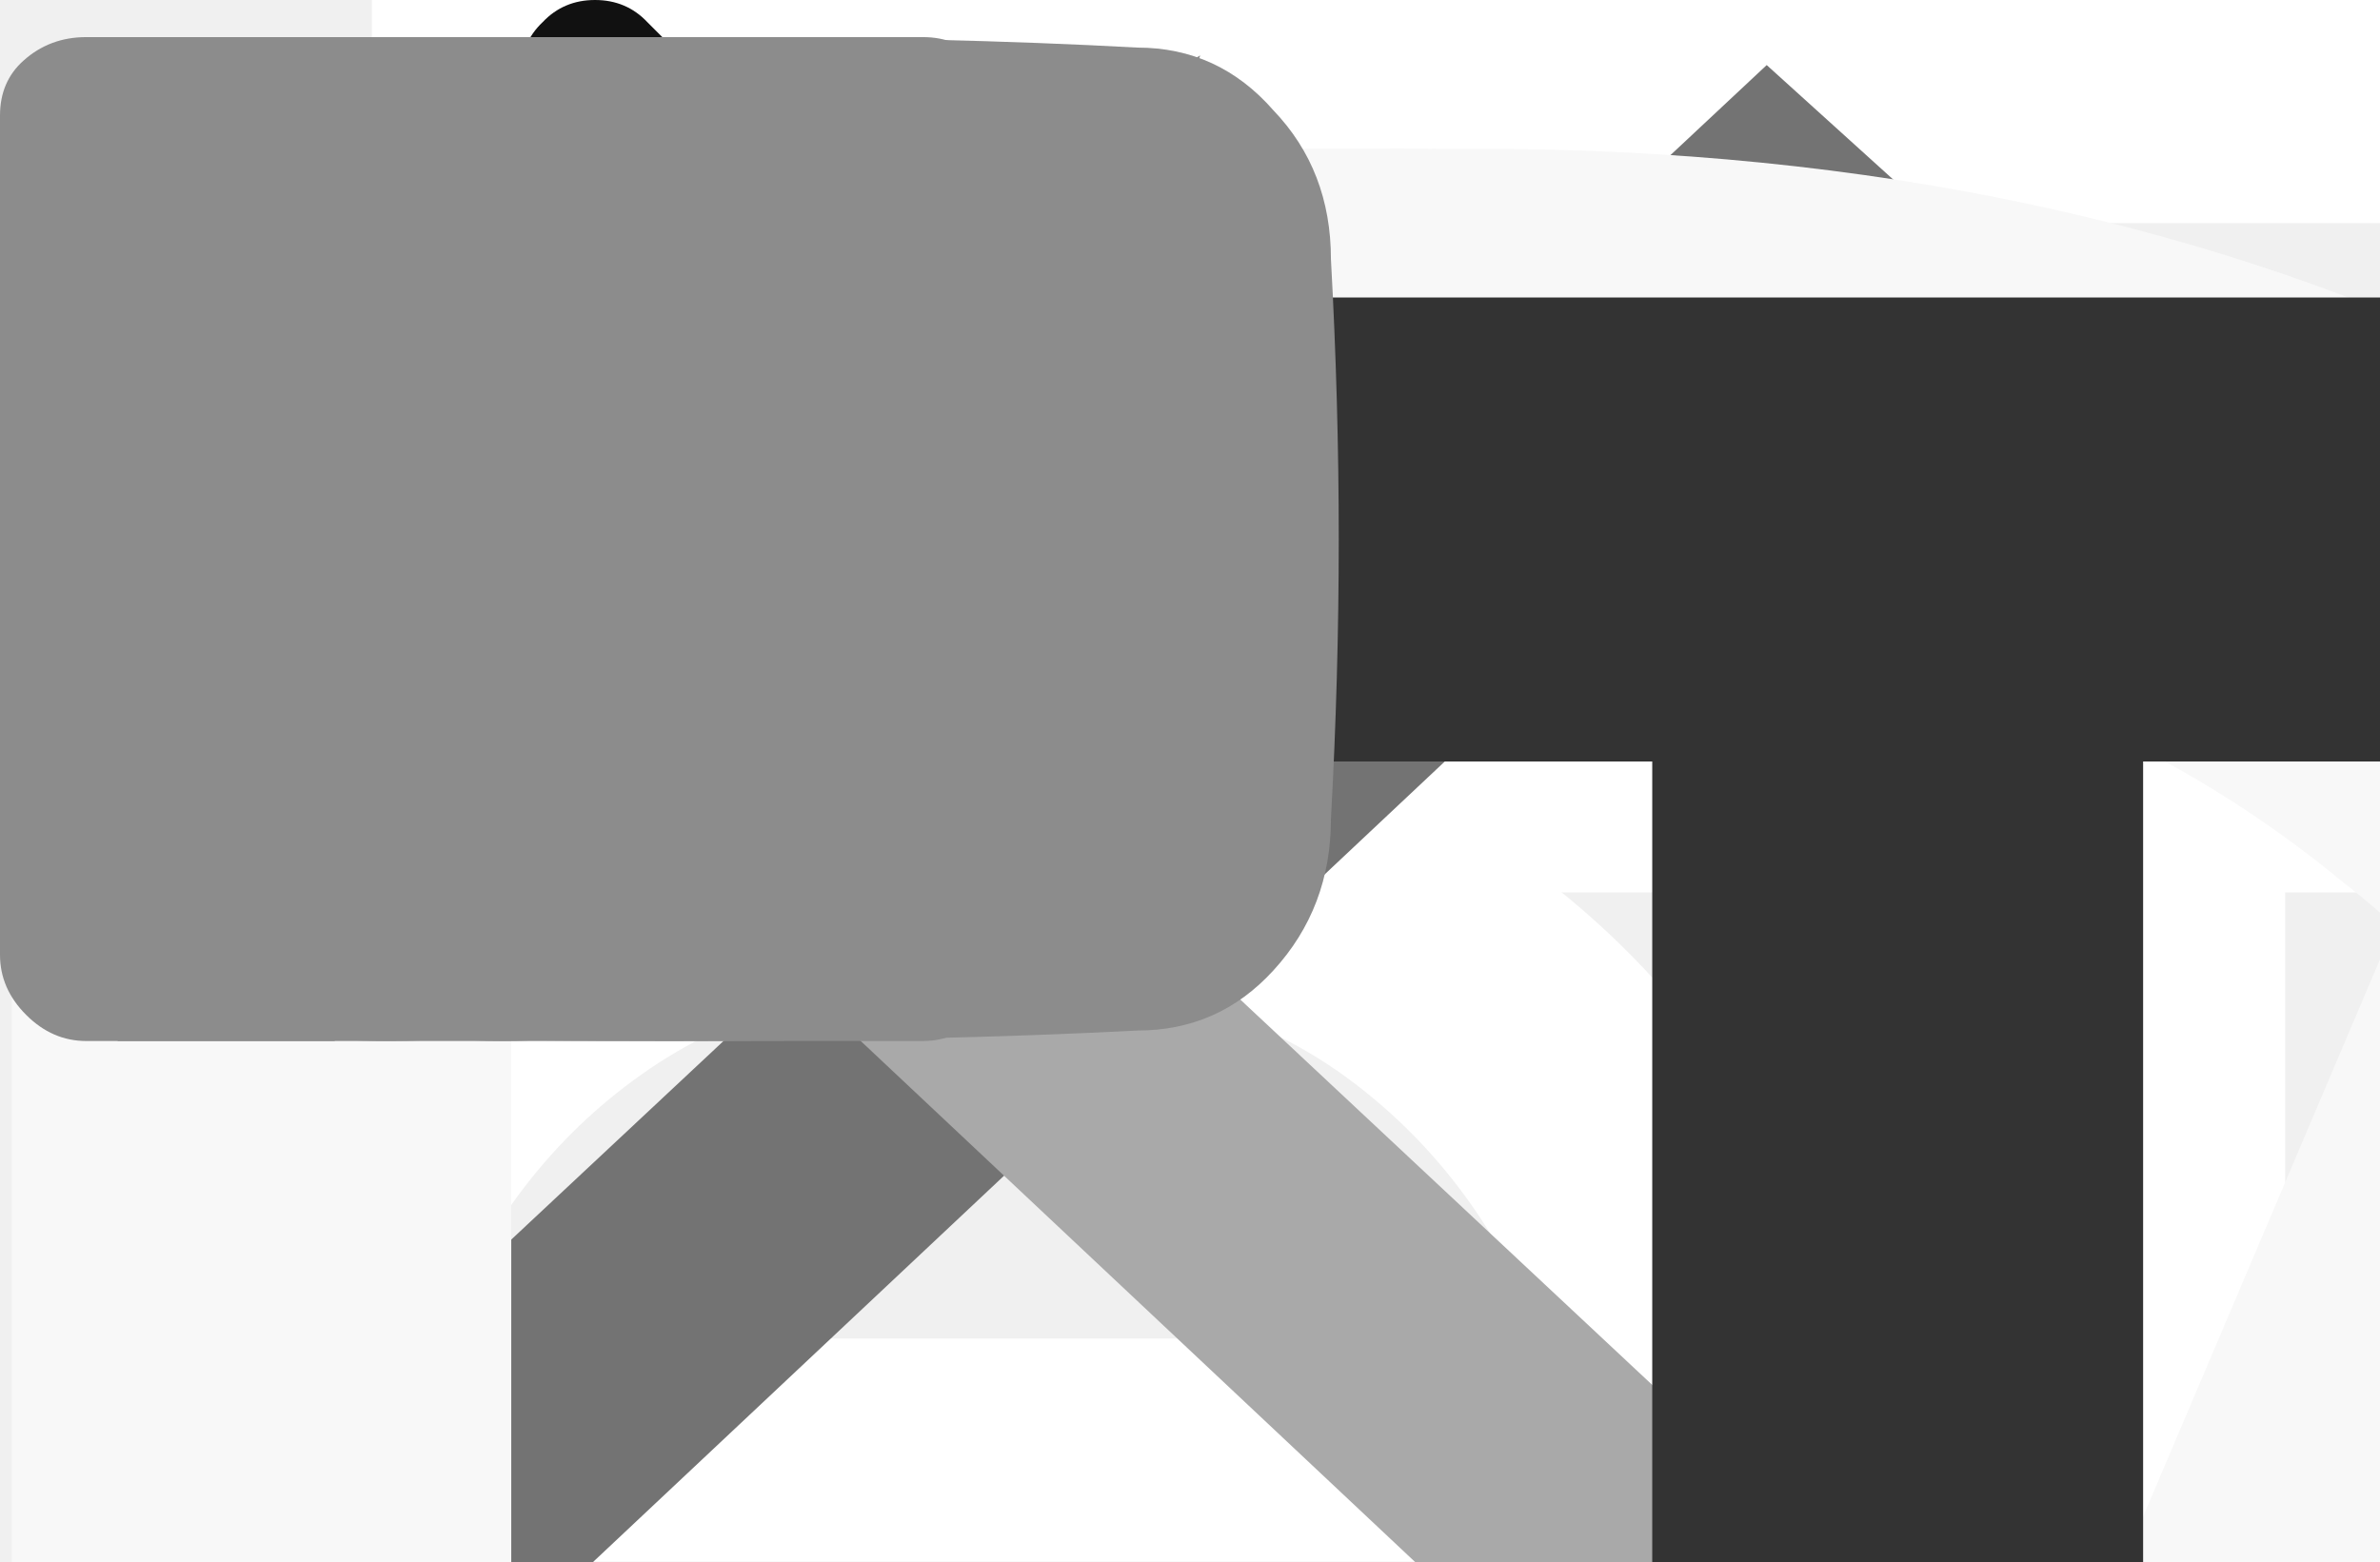
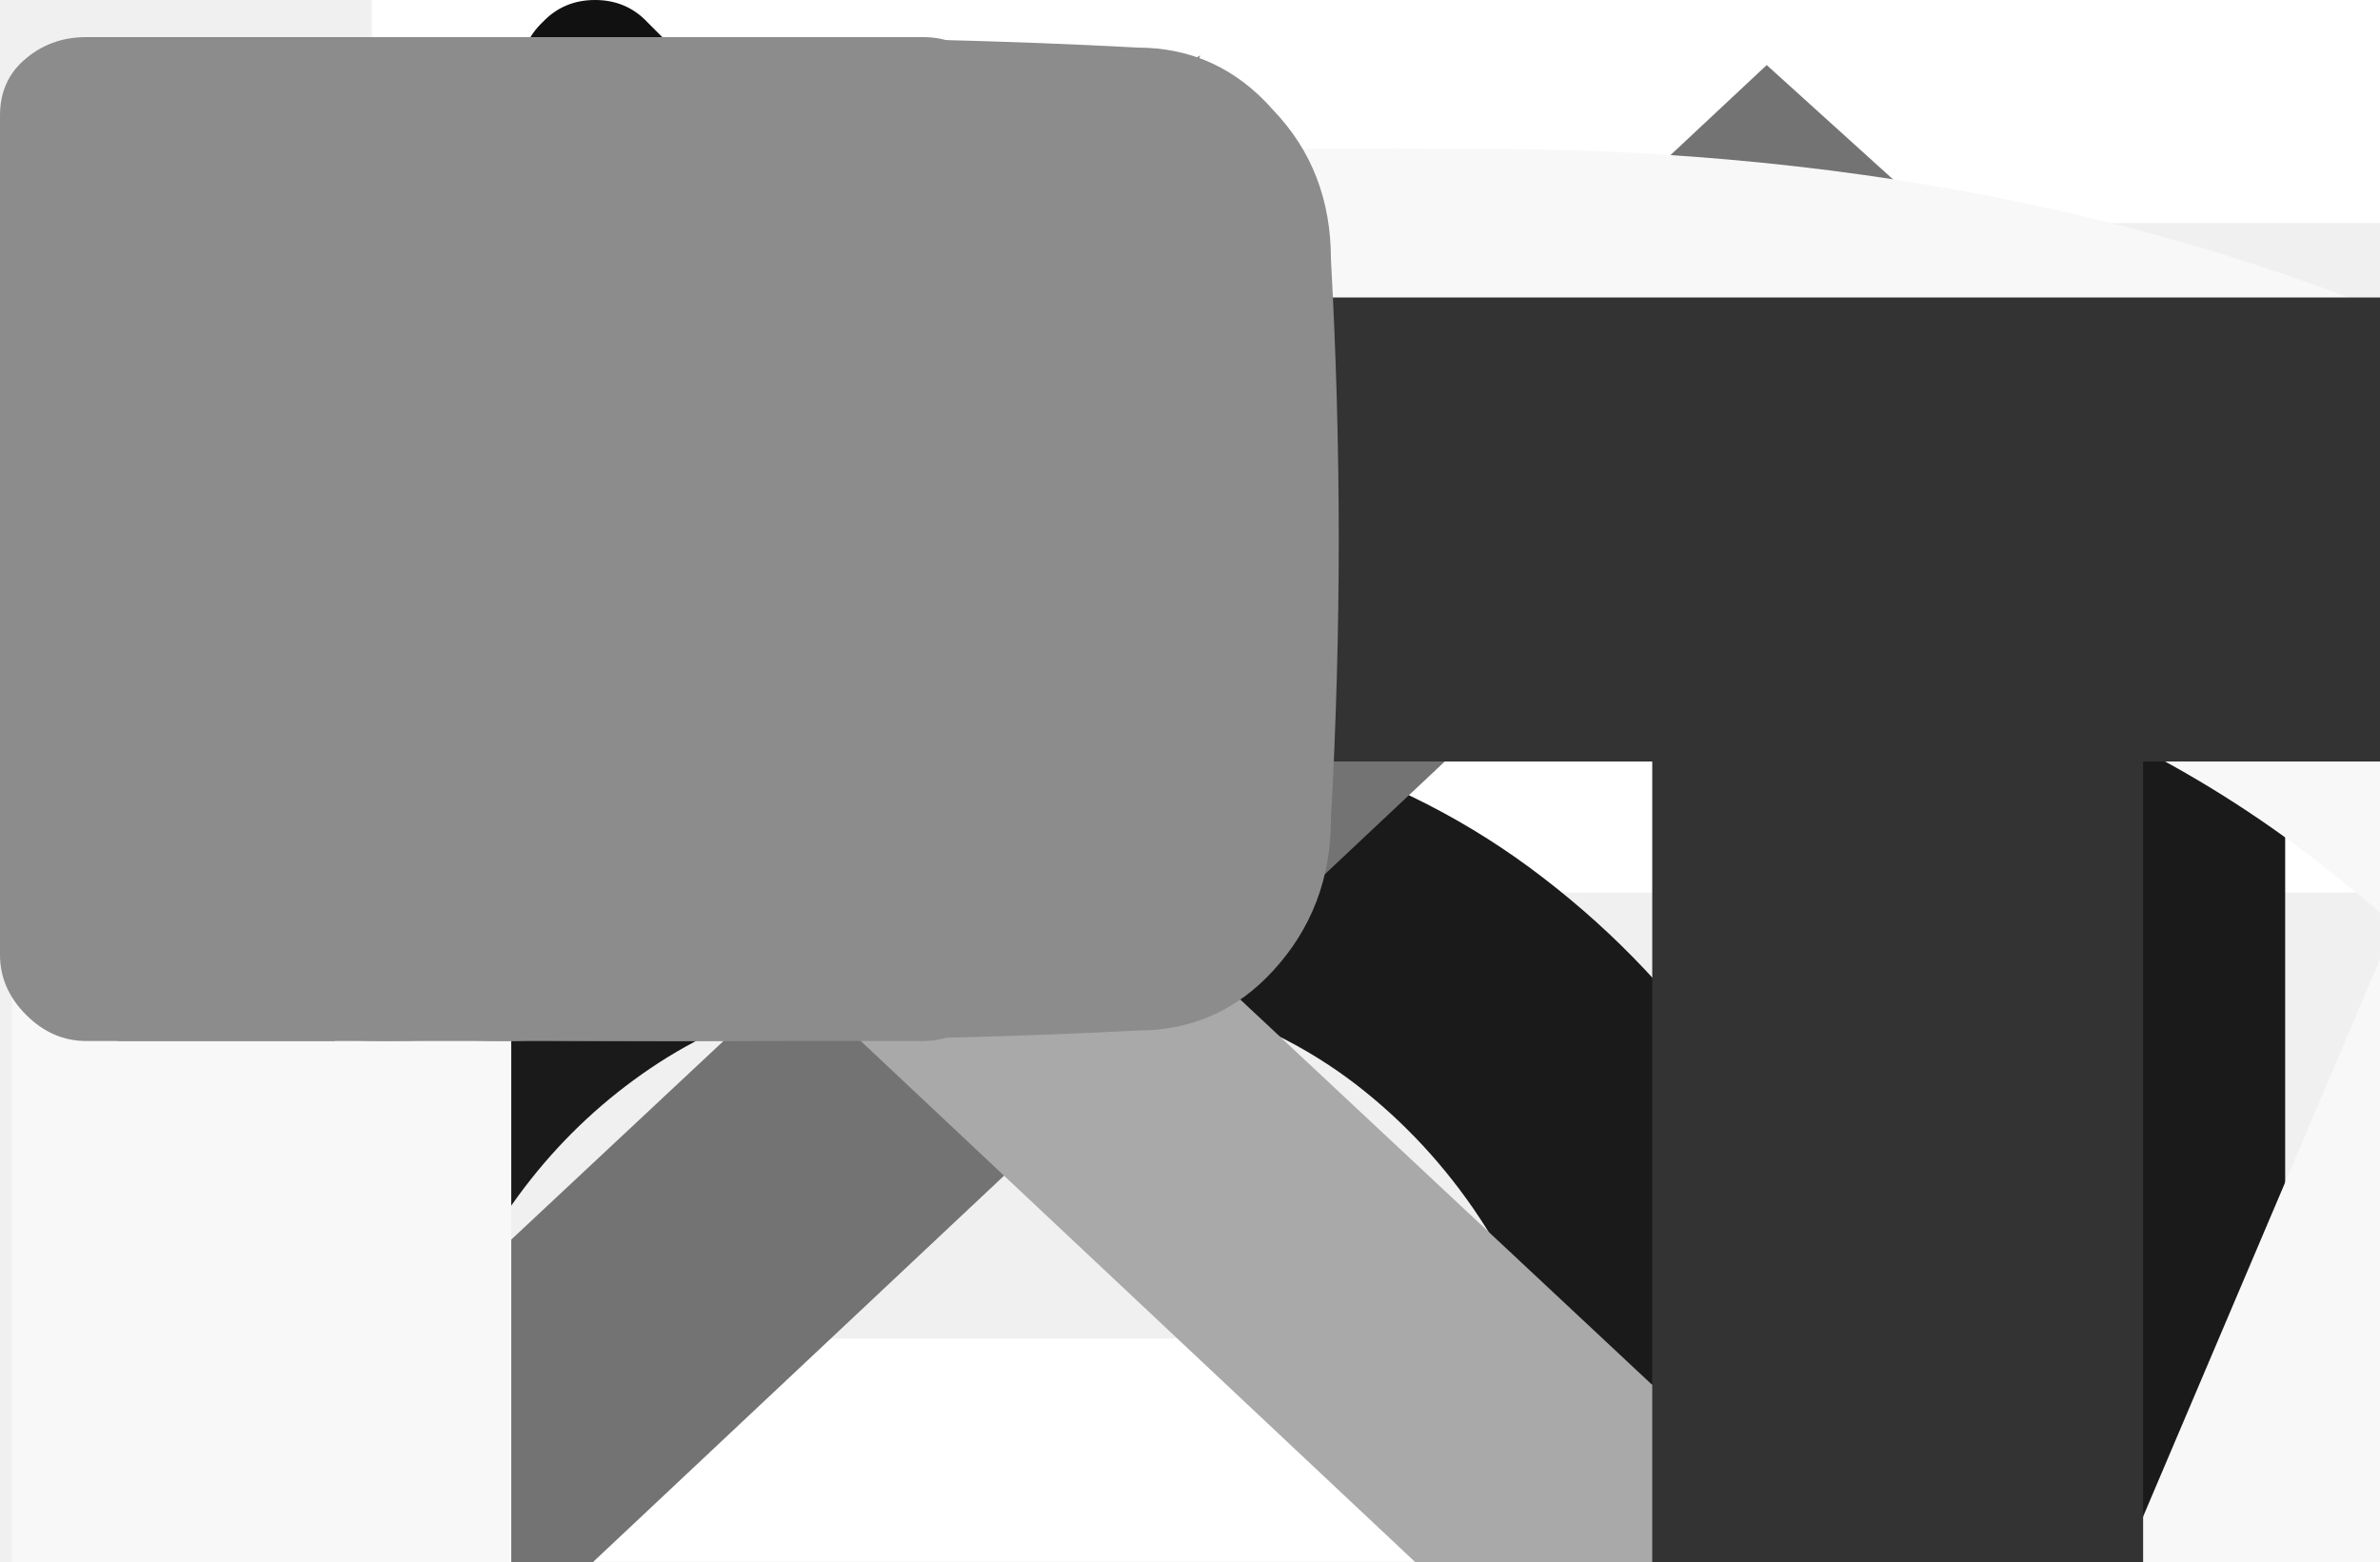
<svg xmlns="http://www.w3.org/2000/svg" width="32" height="21" viewBox="0 0 32 21" fill="none">
  <g id="burgerMenu">
    <rect x="5" width="27" height="3" fill="white" />
    <rect y="9" width="32" height="3" fill="white" />
    <rect x="3" y="18" width="29" height="3" fill="white" />
  </g>
-   <g id="logo">
+   <g id="logoWhite">
    <path d="M13.338 36.54C10.746 36.54 8.538 35.976 6.714 34.848C4.89 33.708 3.492 32.124 2.52 30.096C1.56 28.068 1.08 25.716 1.08 23.04C1.08 20.364 1.56 18.012 2.52 15.984C3.492 13.956 4.89 12.378 6.714 11.25C8.538 10.11 10.746 9.54 13.338 9.54C16.326 9.54 18.798 10.296 20.754 11.808C22.722 13.32 24.09 15.354 24.858 17.91L21.042 18.936C20.538 17.124 19.638 15.702 18.342 14.67C17.058 13.638 15.39 13.122 13.338 13.122C11.502 13.122 9.972 13.536 8.748 14.364C7.524 15.192 6.6 16.35 5.976 17.838C5.364 19.326 5.058 21.06 5.058 23.04C5.046 25.02 5.346 26.754 5.958 28.242C6.582 29.73 7.506 30.888 8.73 31.716C9.966 32.544 11.502 32.958 13.338 32.958C15.39 32.958 17.058 32.442 18.342 31.41C19.638 30.366 20.538 28.944 21.042 27.144L24.858 28.17C24.09 30.726 22.722 32.76 20.754 34.272C18.798 35.784 16.326 36.54 13.338 36.54ZM41.021 36V26.442C41.021 25.686 40.955 24.912 40.823 24.12C40.703 23.316 40.463 22.572 40.103 21.888C39.755 21.204 39.257 20.652 38.609 20.232C37.973 19.812 37.139 19.602 36.107 19.602C35.435 19.602 34.799 19.716 34.199 19.944C33.599 20.16 33.071 20.514 32.615 21.006C32.171 21.498 31.817 22.146 31.553 22.95C31.301 23.754 31.175 24.732 31.175 25.884L28.835 25.002C28.835 23.238 29.165 21.684 29.825 20.34C30.485 18.984 31.433 17.928 32.669 17.172C33.905 16.416 35.399 16.038 37.151 16.038C38.495 16.038 39.623 16.254 40.535 16.686C41.447 17.118 42.185 17.688 42.749 18.396C43.325 19.092 43.763 19.854 44.063 20.682C44.363 21.51 44.567 22.32 44.675 23.112C44.783 23.904 44.837 24.6 44.837 25.2V36H41.021ZM27.359 36V10.08H30.725V24.066H31.175V36H27.359ZM48.085 36V16.56H51.433V21.276L50.965 20.664C51.205 20.04 51.517 19.47 51.901 18.954C52.285 18.426 52.729 17.994 53.233 17.658C53.725 17.298 54.271 17.022 54.871 16.83C55.483 16.626 56.107 16.506 56.743 16.47C57.379 16.422 57.991 16.452 58.579 16.56V20.088C57.943 19.92 57.235 19.872 56.455 19.944C55.687 20.016 54.979 20.262 54.331 20.682C53.719 21.078 53.233 21.558 52.873 22.122C52.525 22.686 52.273 23.316 52.117 24.012C51.961 24.696 51.883 25.422 51.883 26.19V36H48.085ZM60.927 13.374V9.72H64.689V13.374H60.927ZM60.927 36V16.56H64.689V36H60.927ZM76.088 36.522C73.725 36.522 71.799 36 70.311 34.956C68.823 33.912 67.91 32.442 67.575 30.546L71.427 29.952C71.666 30.96 72.219 31.758 73.082 32.346C73.959 32.922 75.044 33.21 76.341 33.21C77.516 33.21 78.434 32.97 79.094 32.49C79.766 32.01 80.103 31.35 80.103 30.51C80.103 30.018 79.983 29.622 79.743 29.322C79.514 29.01 79.028 28.716 78.284 28.44C77.54 28.164 76.406 27.822 74.882 27.414C73.215 26.982 71.888 26.52 70.904 26.028C69.933 25.524 69.237 24.942 68.817 24.282C68.409 23.61 68.204 22.8 68.204 21.852C68.204 20.676 68.516 19.65 69.141 18.774C69.764 17.898 70.641 17.22 71.769 16.74C72.909 16.26 74.24 16.02 75.764 16.02C77.252 16.02 78.579 16.254 79.743 16.722C80.906 17.19 81.849 17.856 82.569 18.72C83.288 19.572 83.721 20.574 83.865 21.726L80.013 22.428C79.88 21.492 79.442 20.754 78.698 20.214C77.954 19.674 76.989 19.38 75.8 19.332C74.66 19.284 73.737 19.476 73.028 19.908C72.32 20.328 71.966 20.91 71.966 21.654C71.966 22.086 72.099 22.452 72.362 22.752C72.638 23.052 73.166 23.34 73.947 23.616C74.727 23.892 75.879 24.222 77.403 24.606C79.034 25.026 80.331 25.494 81.29 26.01C82.251 26.514 82.934 27.12 83.343 27.828C83.763 28.524 83.972 29.37 83.972 30.366C83.972 32.286 83.27 33.792 81.867 34.884C80.475 35.976 78.549 36.522 76.088 36.522Z" fill="white" />
+     <circle cx="91" cy="33" r="3" fill="#FFCF45" />
+   </g>
+   <g id="logoBlack">
+     <path d="M13.338 36.54C16.326 36.54 18.798 35.784 20.754 34.272C22.722 32.76 24.09 30.726 24.858 28.17L21.042 27.144C20.526 28.956 19.626 30.378 18.342 31.41C17.058 32.442 15.39 32.958 13.338 32.958C11.502 32.958 9.966 32.544 8.73 31.716C7.506 30.888 6.582 29.73 5.958 28.242C5.346 26.754 5.046 25.02 5.058 23.04C5.07 21.06 5.382 19.326 5.994 17.838C6.606 16.35 7.524 15.192 8.748 14.364C9.972 13.536 11.502 13.122 13.338 13.122C15.39 13.122 17.058 13.638 18.342 14.67C19.626 15.702 20.526 17.124 21.042 18.936L24.858 17.91C24.09 15.354 22.722 13.32 20.754 11.808C18.798 10.296 16.326 9.54 13.338 9.54C10.746 9.54 8.538 10.11 6.714 11.25C4.89 12.39 3.492 13.974 2.52 16.002C1.56 18.018 1.08 20.364 1.08 23.04C1.08 25.716 1.56 28.068 2.52 30.096C3.492 32.112 4.89 33.69 6.714 34.83C8.538 35.97 10.746 36.54 13.338 36.54ZM27.359 36H31.175V25.884C31.175 24.348 31.397 23.124 31.841 22.212C32.297 21.288 32.897 20.622 33.641 20.214C34.385 19.806 35.207 19.602 36.107 19.602C37.139 19.602 37.979 19.812 38.627 20.232C39.275 20.652 39.773 21.204 40.121 21.888C40.469 22.572 40.703 23.316 40.823 24.12C40.955 24.912 41.021 25.686 41.021 26.442V36H44.837V25.2C44.837 24.6 44.783 23.904 44.675 23.112C44.567 22.32 44.363 21.51 44.063 20.682C43.763 19.854 43.325 19.092 42.749 18.396C42.185 17.688 41.447 17.118 40.535 16.686C39.623 16.254 38.495 16.038 37.151 16.038C35.747 16.038 34.499 16.29 33.407 16.794C32.327 17.298 31.433 17.994 30.725 18.882V10.08H27.359V36ZM48.085 36H51.883V26.19C51.883 25.05 52.063 23.994 52.423 23.022C52.783 22.05 53.419 21.27 54.331 20.682C54.979 20.262 55.693 20.016 56.473 19.944C57.253 19.872 57.955 19.92 58.579 20.088V16.56C57.703 16.392 56.773 16.398 55.789 16.578C54.817 16.758 53.965 17.118 53.233 17.658C52.513 18.138 51.913 18.804 51.433 19.656V16.56H48.085V36ZM60.927 13.374H64.689V9.72H60.927V13.374ZM60.927 36H64.689V16.56H60.927V36ZM76.088 36.522C78.549 36.522 80.475 35.976 81.867 34.884C83.27 33.792 83.972 32.286 83.972 30.366C83.972 29.358 83.763 28.506 83.343 27.81C82.934 27.114 82.251 26.514 81.29 26.01C80.331 25.494 79.034 25.026 77.403 24.606C75.879 24.222 74.727 23.892 73.947 23.616C73.178 23.328 72.656 23.04 72.38 22.752C72.105 22.452 71.966 22.086 71.966 21.654C71.966 20.91 72.32 20.328 73.028 19.908C73.737 19.476 74.66 19.284 75.8 19.332C76.989 19.38 77.954 19.68 78.698 20.232C79.442 20.772 79.88 21.504 80.013 22.428L83.865 21.726C83.648 19.998 82.802 18.618 81.326 17.586C79.85 16.542 77.996 16.02 75.764 16.02C73.484 16.02 71.654 16.554 70.275 17.622C68.894 18.678 68.204 20.088 68.204 21.852C68.204 22.8 68.409 23.61 68.817 24.282C69.237 24.942 69.933 25.518 70.904 26.01C71.888 26.502 73.215 26.97 74.882 27.414C76.406 27.822 77.54 28.164 78.284 28.44C79.028 28.716 79.514 29.01 79.743 29.322C79.983 29.622 80.103 30.018 80.103 30.51C80.103 31.35 79.766 32.01 79.094 32.49C78.434 32.97 77.516 33.21 76.341 33.21C75.044 33.21 73.959 32.922 73.082 32.346C72.219 31.77 71.666 30.972 71.427 29.952L67.575 30.546C67.91 32.442 68.823 33.912 70.311 34.956C71.799 36 73.725 36.522 76.088 36.522Z" fill="#1A1A1A" />
    <circle cx="91" cy="33" r="3" fill="#FFCF45" />
  </g>
  <g id="arrow-right">
    <path d="M6.064 8.189L9.189 5.064C9.313 4.947 9.375 4.801 9.375 4.625C9.375 4.449 9.313 4.303 9.189 4.186L6.064 1.061C5.947 0.937 5.801 0.875 5.625 0.875C5.449 0.875 5.303 0.937 5.186 1.061C5.062 1.178 5 1.324 5 1.5C5 1.676 5.062 1.822 5.186 1.939L7.236 4H1.25C1.074 4 0.924 4.062 0.801 4.186C0.684 4.303 0.625 4.449 0.625 4.625C0.625 4.801 0.684 4.951 0.801 5.074C0.924 5.191 1.074 5.25 1.25 5.25H7.236L5.186 7.311C5.12 7.369 5.072 7.438 5.039 7.516C5.013 7.594 5 7.672 5 7.75C5 7.828 5.013 7.906 5.039 7.984C5.072 8.062 5.12 8.131 5.186 8.189C5.303 8.313 5.449 8.375 5.625 8.375C5.801 8.375 5.947 8.313 6.064 8.189Z" fill="white" />
  </g>
  <g id="blogs-button">
    <path d="M8.703 11.703L13.703 6.703C13.901 6.516 14 6.281 14 6C14 5.719 13.901 5.484 13.703 5.297L8.703 0.297C8.516 0.099 8.281 0 8 0C7.719 0 7.484 0.099 7.297 0.297C7.099 0.484 7 0.719 7 1C7 1.281 7.099 1.516 7.297 1.703L10.578 5H1C0.719 5 0.479 5.099 0.281 5.297C0.094 5.484 0 5.719 0 6C0 6.281 0.094 6.521 0.281 6.719C0.479 6.906 0.719 7 1 7H10.578L7.297 10.297C7.193 10.391 7.115 10.5 7.062 10.625C7.021 10.75 7 10.875 7 11C7 11.125 7.021 11.25 7.062 11.375C7.115 11.5 7.193 11.609 7.297 11.703C7.484 11.901 7.719 12 8 12C8.281 12 8.516 11.901 8.703 11.703Z" fill="#111111" />
  </g>
  <g id="prev-button">
    <path d="M26.625 3.473L6.117 22.75L26.625 42.027L23.754 44.625L0.375 22.75L23.754 0.875L26.625 3.473Z" fill="#737373" />
  </g>
  <g id="next-button">
    <path d="M0.375 3.473L3.246 0.875L26.625 22.75L3.246 44.625L0.375 42.027L20.883 22.75L0.375 3.473Z" fill="#A9A9A9" />
  </g>
  <g id="about">
    <path d="M15.8 59.8H58.88L56.72 53.56H17.96L15.8 59.8ZM37.16 16L53.72 56.08L54.32 57.64L66.8 88H74.24L37.16 0.76L0.08 88H7.52L20.12 57.16L20.84 55.72L37.16 16ZM85.729 42.88H99.289C104.009 42.88 108.169 42.2 111.769 40.84C115.369 39.4 118.169 37.32 120.169 34.6C122.249 31.8 123.289 28.36 123.289 24.28C123.289 20.92 122.729 18 121.609 15.52C120.489 12.96 118.849 10.84 116.689 9.16C114.529 7.48 111.929 6.2 108.889 5.32C105.929 4.44 102.569 4 98.809 4H80.569V88H100.009C105.449 88 110.249 87.12 114.409 85.36C118.649 83.6 121.969 80.92 124.369 77.32C126.769 73.72 127.969 69.16 127.969 63.64C127.969 59.8 127.169 56.48 125.569 53.68C124.049 50.8 121.969 48.44 119.329 46.6C116.769 44.76 113.849 43.4 110.569 42.52C107.289 41.56 103.929 41.08 100.489 41.08H85.729V44.92H100.009C102.809 44.92 105.489 45.32 108.049 46.12C110.609 46.92 112.889 48.12 114.889 49.72C116.889 51.24 118.449 53.16 119.569 55.48C120.689 57.72 121.249 60.32 121.249 63.28C121.249 67.44 120.369 70.92 118.609 73.72C116.849 76.52 114.369 78.64 111.169 80.08C107.969 81.44 104.249 82.12 100.009 82.12H87.169V9.88H98.809C104.249 9.88 108.569 11.2 111.769 13.84C115.049 16.4 116.689 20 116.689 24.64C116.689 27.92 115.889 30.64 114.289 32.8C112.689 34.88 110.529 36.44 107.809 37.48C105.089 38.52 102.089 39.04 98.809 39.04H85.729V42.88ZM141.796 46C141.796 40.72 142.636 35.88 144.316 31.48C146.076 27 148.516 23.12 151.636 19.84C154.756 16.56 158.436 14.04 162.676 12.28C166.916 10.44 171.556 9.52 176.596 9.52C181.636 9.52 186.276 10.44 190.516 12.28C194.756 14.04 198.396 16.56 201.436 19.84C204.556 23.12 206.956 27 208.636 31.48C210.396 35.88 211.276 40.72 211.276 46C211.276 51.28 210.396 56.16 208.636 60.64C206.956 65.04 204.556 68.88 201.436 72.16C198.396 75.44 194.756 78 190.516 79.84C186.276 81.6 181.636 82.48 176.596 82.48C171.556 82.48 166.916 81.6 162.676 79.84C158.436 78 154.756 75.44 151.636 72.16C148.516 68.88 146.076 65.04 144.316 60.64C142.636 56.16 141.796 51.28 141.796 46ZM134.836 46C134.836 52.16 135.876 57.88 137.956 63.16C140.036 68.36 142.956 72.92 146.716 76.84C150.476 80.68 154.876 83.68 159.916 85.84C165.036 88 170.596 89.08 176.596 89.08C182.596 89.08 188.116 88 193.156 85.84C198.276 83.68 202.716 80.68 206.476 76.84C210.236 72.92 213.156 68.36 215.236 63.16C217.316 57.88 218.356 52.16 218.356 46C218.356 39.84 217.316 34.16 215.236 28.96C213.156 23.68 210.236 19.12 206.476 15.28C202.716 11.36 198.276 8.32 193.156 6.16C188.116 4 182.596 2.92 176.596 2.92C170.596 2.92 165.036 4 159.916 6.16C154.876 8.32 150.476 11.36 146.716 15.28C142.956 19.12 140.036 23.68 137.956 28.96C135.876 34.16 134.836 39.84 134.836 46ZM228.221 4V60.88C228.221 65.04 228.821 68.88 230.021 72.4C231.221 75.84 232.981 78.84 235.301 81.4C237.621 83.88 240.421 85.8 243.701 87.16C247.061 88.52 250.861 89.2 255.101 89.2C259.341 89.2 263.101 88.52 266.381 87.16C269.741 85.8 272.581 83.88 274.901 81.4C277.221 78.84 278.981 75.84 280.181 72.4C281.381 68.88 281.981 65.04 281.981 60.88V4H275.381V60.88C275.381 65.36 274.581 69.28 272.981 72.64C271.461 75.92 269.181 78.48 266.141 80.32C263.101 82.08 259.421 82.96 255.101 82.96C250.781 82.96 247.101 82.08 244.061 80.32C241.101 78.48 238.821 75.92 237.221 72.64C235.621 69.28 234.821 65.36 234.821 60.88V4H228.221ZM288.394 10.24H310.474V88H317.074V10.24H339.154V4H288.394V10.24Z" fill="#F8F8F8" />
  </g>
  <g id="portfolio">
    <path d="M0.159 2V86H6.759V2H0.159ZM3.879 8.24H19.839C23.919 8.24 27.519 8.96 30.639 10.4C33.759 11.76 36.199 13.84 37.959 16.64C39.719 19.36 40.599 22.76 40.599 26.84C40.599 30.84 39.719 34.24 37.959 37.04C36.199 39.84 33.759 41.96 30.639 43.4C27.519 44.76 23.919 45.44 19.839 45.44H3.879V51.68H19.839C25.119 51.68 29.799 50.68 33.879 48.68C38.039 46.68 41.319 43.84 43.719 40.16C46.119 36.4 47.319 31.96 47.319 26.84C47.319 21.64 46.119 17.2 43.719 13.52C41.319 9.84 38.039 7 33.879 5C29.799 3 25.119 2 19.839 2H3.879V8.24ZM59.863 44C59.863 38.72 60.703 33.88 62.383 29.48C64.143 25 66.583 21.12 69.703 17.84C72.823 14.56 76.503 12.04 80.743 10.28C84.983 8.44 89.623 7.52 94.663 7.52C99.703 7.52 104.343 8.44 108.583 10.28C112.823 12.04 116.463 14.56 119.503 17.84C122.623 21.12 125.023 25 126.703 29.48C128.463 33.88 129.343 38.72 129.343 44C129.343 49.28 128.463 54.16 126.703 58.64C125.023 63.04 122.623 66.88 119.503 70.16C116.463 73.44 112.823 76 108.583 77.84C104.343 79.6 99.703 80.48 94.663 80.48C89.623 80.48 84.983 79.6 80.743 77.84C76.503 76 72.823 73.44 69.703 70.16C66.583 66.88 64.143 63.04 62.383 58.64C60.703 54.16 59.863 49.28 59.863 44ZM52.903 44C52.903 50.16 53.943 55.88 56.023 61.16C58.103 66.36 61.023 70.92 64.783 74.84C68.543 78.68 72.943 81.68 77.983 83.84C83.103 86 88.663 87.08 94.663 87.08C100.663 87.08 106.183 86 111.223 83.84C116.343 81.68 120.783 78.68 124.543 74.84C128.303 70.92 131.223 66.36 133.303 61.16C135.383 55.88 136.423 50.16 136.423 44C136.423 37.84 135.383 32.16 133.303 26.96C131.223 21.68 128.303 17.12 124.543 13.28C120.783 9.36 116.343 6.32 111.223 4.16C106.183 2 100.663 0.92 94.663 0.92C88.663 0.92 83.103 2 77.983 4.16C72.943 6.32 68.543 9.36 64.783 13.28C61.023 17.12 58.103 21.68 56.023 26.96C53.943 32.16 52.903 37.84 52.903 44ZM161.167 45.92L189.007 86H197.167L168.487 45.92H161.167ZM146.887 2V86H153.487V2H146.887ZM150.367 7.88H166.087C170.327 7.88 174.087 8.6 177.367 10.04C180.647 11.4 183.207 13.44 185.047 16.16C186.967 18.88 187.927 22.28 187.927 26.36C187.927 30.36 187.007 33.76 185.167 36.56C183.327 39.28 180.767 41.36 177.487 42.8C174.207 44.16 170.407 44.84 166.087 44.84H150.367V50.72H166.087C171.527 50.72 176.367 49.76 180.607 47.84C184.927 45.92 188.327 43.16 190.807 39.56C193.287 35.88 194.527 31.48 194.527 26.36C194.527 21.16 193.287 16.76 190.807 13.16C188.327 9.56 184.927 6.8 180.607 4.88C176.367 2.96 171.527 2 166.087 2H150.367V7.88ZM196.5 8.24H218.58V86H225.18V8.24H247.26V2H196.5V8.24ZM257.72 8.24H294.56V2H257.72V8.24ZM257.72 43.64H293.36V37.4H257.72V43.64ZM254.24 2V86H260.84V2H254.24ZM309.256 44C309.256 38.72 310.096 33.88 311.776 29.48C313.536 25 315.976 21.12 319.096 17.84C322.216 14.56 325.896 12.04 330.136 10.28C334.376 8.44 339.016 7.52 344.056 7.52C349.096 7.52 353.736 8.44 357.976 10.28C362.216 12.04 365.856 14.56 368.896 17.84C372.016 21.12 374.416 25 376.096 29.48C377.856 33.88 378.736 38.72 378.736 44C378.736 49.28 377.856 54.16 376.096 58.64C374.416 63.04 372.016 66.88 368.896 70.16C365.856 73.44 362.216 76 357.976 77.84C353.736 79.6 349.096 80.48 344.056 80.48C339.016 80.48 334.376 79.6 330.136 77.84C325.896 76 322.216 73.44 319.096 70.16C315.976 66.88 313.536 63.04 311.776 58.64C310.096 54.16 309.256 49.28 309.256 44ZM302.296 44C302.296 50.16 303.336 55.88 305.416 61.16C307.496 66.36 310.416 70.92 314.176 74.84C317.936 78.68 322.336 81.68 327.376 83.84C332.496 86 338.056 87.08 344.056 87.08C350.056 87.08 355.576 86 360.616 83.84C365.736 81.68 370.176 78.68 373.936 74.84C377.696 70.92 380.616 66.36 382.696 61.16C384.776 55.88 385.816 50.16 385.816 44C385.816 37.84 384.776 32.16 382.696 26.96C380.616 21.68 377.696 17.12 373.936 13.28C370.176 9.36 365.736 6.32 360.616 4.16C355.576 2 350.056 0.92 344.056 0.92C338.056 0.92 332.496 2 327.376 4.16C322.336 6.32 317.936 9.36 314.176 13.28C310.416 17.12 307.496 21.68 305.416 26.96C303.336 32.16 302.296 37.84 302.296 44ZM396.281 2V86H437.561V79.76H402.881V2H396.281ZM444.327 2V86H450.927V2H444.327ZM468.177 44C468.177 38.72 469.017 33.88 470.697 29.48C472.457 25 474.897 21.12 478.017 17.84C481.137 14.56 484.817 12.04 489.057 10.28C493.297 8.44 497.937 7.52 502.977 7.52C508.017 7.52 512.657 8.44 516.897 10.28C521.137 12.04 524.777 14.56 527.817 17.84C530.937 21.12 533.337 25 535.017 29.48C536.777 33.88 537.657 38.72 537.657 44C537.657 49.28 536.777 54.16 535.017 58.64C533.337 63.04 530.937 66.88 527.817 70.16C524.777 73.44 521.137 76 516.897 77.84C512.657 79.6 508.017 80.48 502.977 80.48C497.937 80.48 493.297 79.6 489.057 77.84C484.817 76 481.137 73.44 478.017 70.16C474.897 66.88 472.457 63.04 470.697 58.64C469.017 54.16 468.177 49.28 468.177 44ZM461.217 44C461.217 50.16 462.257 55.88 464.337 61.16C466.417 66.36 469.337 70.92 473.097 74.84C476.857 78.68 481.257 81.68 486.297 83.84C491.417 86 496.977 87.08 502.977 87.08C508.977 87.08 514.497 86 519.537 83.84C524.657 81.68 529.097 78.68 532.857 74.84C536.617 70.92 539.537 66.36 541.617 61.16C543.697 55.88 544.737 50.16 544.737 44C544.737 37.84 543.697 32.16 541.617 26.96C539.537 21.68 536.617 17.12 532.857 13.28C529.097 9.36 524.657 6.32 519.537 4.16C514.497 2 508.977 0.92 502.977 0.92C496.977 0.92 491.417 2 486.297 4.16C481.257 6.32 476.857 9.36 473.097 13.28C469.337 17.12 466.417 21.68 464.337 26.96C462.257 32.16 461.217 37.84 461.217 44Z" fill="#F8F8F8" />
  </g>
  <g id="achievement">
    <path d="M15.819 59.8H58.9L56.739 53.56H17.98L15.819 59.8ZM37.179 16L53.739 56.08L54.34 57.64L66.82 88H74.26L37.179 0.76L0.1 88H7.54L20.14 57.16L20.86 55.72L37.179 16ZM79.236 46C79.236 40.64 80.116 35.76 81.876 31.36C83.636 26.88 86.036 23.04 89.076 19.84C92.196 16.56 95.796 14.04 99.876 12.28C104.036 10.52 108.476 9.64 113.196 9.64C117.116 9.64 120.716 10.08 123.996 10.96C127.276 11.84 130.276 13.16 132.996 14.92C135.716 16.6 138.116 18.64 140.196 21.04V12.28C136.676 9.16 132.836 6.84 128.676 5.32C124.516 3.72 119.356 2.92 113.196 2.92C107.356 2.92 101.956 4 96.996 6.16C92.036 8.24 87.676 11.2 83.916 15.04C80.236 18.88 77.356 23.44 75.276 28.72C73.196 34 72.156 39.76 72.156 46C72.156 52.24 73.196 58 75.276 63.28C77.356 68.56 80.236 73.12 83.916 76.96C87.676 80.8 92.036 83.8 96.996 85.96C101.956 88.04 107.356 89.08 113.196 89.08C119.356 89.08 124.516 88.32 128.676 86.8C132.836 85.2 136.676 82.84 140.196 79.72V70.84C138.116 73.24 135.716 75.32 132.996 77.08C130.356 78.76 127.396 80.08 124.116 81.04C120.836 81.92 117.196 82.36 113.196 82.36C108.476 82.36 104.036 81.48 99.876 79.72C95.796 77.96 92.196 75.48 89.076 72.28C86.036 69 83.636 65.16 81.876 60.76C80.116 56.28 79.236 51.36 79.236 46ZM157.784 45.4H214.424V39.16H157.784V45.4ZM209.984 4V88H216.704V4H209.984ZM154.304 4V88H160.904V4H154.304ZM231.647 4V88H238.247V4H231.647ZM256.817 88H298.457V81.76H256.817V88ZM256.817 10.24H298.457V4H256.817V10.24ZM256.817 45.04H296.057V38.8H256.817V45.04ZM253.337 4V88H259.937V4H253.337ZM340.719 75.88L311.079 4H303.639L340.719 91.24L377.799 4H370.359L340.719 75.88ZM387.608 88H429.248V81.76H387.608V88ZM387.608 10.24H429.248V4H387.608V10.24ZM387.608 45.04H426.848V38.8H387.608V45.04ZM384.128 4V88H390.728V4H384.128ZM452.909 21.52L482.429 78.28L511.949 21.52L519.149 88H525.749L516.029 0.76L482.429 65.32L448.829 0.76L439.109 88H445.709L452.909 21.52ZM540.312 88H581.952V81.76H540.312V88ZM540.312 10.24H581.952V4H540.312V10.24ZM540.312 45.04H579.552V38.8H540.312V45.04ZM536.832 4V88H543.432V4H536.832ZM659.974 4V74.32L596.134 0.76V88H602.734V17.92L666.574 91.24V4H659.974ZM673.52 10.24H695.6V88H702.2V10.24H724.28V4H673.52V10.24Z" fill="#F8F8F8" />
  </g>
  <g id="blogs">
    <path d="M5.434 40.88H18.994C23.714 40.88 27.874 40.2 31.474 38.84C35.074 37.4 37.874 35.32 39.874 32.6C41.954 29.8 42.994 26.36 42.994 22.28C42.994 18.92 42.434 16 41.314 13.52C40.194 10.96 38.554 8.84 36.394 7.16C34.234 5.48 31.634 4.2 28.594 3.32C25.634 2.44 22.274 2 18.514 2H0.274V86H19.714C25.154 86 29.954 85.12 34.114 83.36C38.354 81.6 41.674 78.92 44.074 75.32C46.474 71.72 47.674 67.16 47.674 61.64C47.674 57.8 46.874 54.48 45.274 51.68C43.754 48.8 41.674 46.44 39.034 44.6C36.474 42.76 33.554 41.4 30.274 40.52C26.994 39.56 23.634 39.08 20.194 39.08H5.434V42.92H19.714C22.514 42.92 25.194 43.32 27.754 44.12C30.314 44.92 32.594 46.12 34.594 47.72C36.594 49.24 38.154 51.16 39.274 53.48C40.394 55.72 40.954 58.32 40.954 61.28C40.954 65.44 40.074 68.92 38.314 71.72C36.554 74.52 34.074 76.64 30.874 78.08C27.674 79.44 23.954 80.12 19.714 80.12H6.874V7.88H18.514C23.954 7.88 28.274 9.2 31.474 11.84C34.754 14.4 36.394 18 36.394 22.64C36.394 25.92 35.594 28.64 33.994 30.8C32.394 32.88 30.234 34.44 27.514 35.48C24.794 36.52 21.794 37.04 18.514 37.04H5.434V40.88ZM59.341 2V86H100.621V79.76H65.941V2H59.341ZM106.154 44C106.154 38.72 106.994 33.88 108.674 29.48C110.434 25 112.874 21.12 115.994 17.84C119.114 14.56 122.794 12.04 127.034 10.28C131.274 8.44 135.914 7.52 140.954 7.52C145.994 7.52 150.634 8.44 154.874 10.28C159.114 12.04 162.754 14.56 165.794 17.84C168.914 21.12 171.314 25 172.994 29.48C174.754 33.88 175.634 38.72 175.634 44C175.634 49.28 174.754 54.16 172.994 58.64C171.314 63.04 168.914 66.88 165.794 70.16C162.754 73.44 159.114 76 154.874 77.84C150.634 79.6 145.994 80.48 140.954 80.48C135.914 80.48 131.274 79.6 127.034 77.84C122.794 76 119.114 73.44 115.994 70.16C112.874 66.88 110.434 63.04 108.674 58.64C106.994 54.16 106.154 49.28 106.154 44ZM99.194 44C99.194 50.16 100.234 55.88 102.314 61.16C104.394 66.36 107.314 70.92 111.074 74.84C114.834 78.68 119.234 81.68 124.274 83.84C129.394 86 134.954 87.08 140.954 87.08C146.954 87.08 152.474 86 157.514 83.84C162.634 81.68 167.074 78.68 170.834 74.84C174.594 70.92 177.514 66.36 179.594 61.16C181.674 55.88 182.714 50.16 182.714 44C182.714 37.84 181.674 32.16 179.594 26.96C177.514 21.68 174.594 17.12 170.834 13.28C167.074 9.36 162.634 6.32 157.514 4.16C152.474 2 146.954 0.92 140.954 0.92C134.954 0.92 129.394 2 124.274 4.16C119.234 6.32 114.834 9.36 111.074 13.28C107.314 17.12 104.394 21.68 102.314 26.96C100.234 32.16 99.194 37.84 99.194 44ZM232.418 50.36H262.538C262.058 54.44 260.978 58.28 259.298 61.88C257.698 65.48 255.498 68.68 252.698 71.48C249.978 74.28 246.738 76.48 242.978 78.08C239.218 79.68 234.978 80.48 230.258 80.48C225.298 80.48 220.698 79.6 216.458 77.84C212.218 76 208.498 73.48 205.298 70.28C202.178 67 199.738 63.16 197.978 58.76C196.218 54.28 195.338 49.36 195.338 44C195.338 38.64 196.218 33.72 197.978 29.24C199.738 24.76 202.178 20.92 205.298 17.72C208.498 14.44 212.218 11.92 216.458 10.16C220.698 8.4 225.298 7.52 230.258 7.52C237.058 7.52 242.978 8.96 248.018 11.84C253.138 14.64 257.058 18.4 259.778 23.12L264.578 18.92C262.178 15.16 259.298 11.96 255.938 9.32C252.578 6.6 248.738 4.52 244.418 3.08C240.178 1.64 235.458 0.92 230.258 0.92C224.258 0.92 218.698 2 213.578 4.16C208.538 6.24 204.098 9.2 200.258 13.04C196.498 16.88 193.578 21.44 191.498 26.72C189.418 32 188.378 37.76 188.378 44C188.378 50.24 189.418 56 191.498 61.28C193.578 66.56 196.498 71.12 200.258 74.96C204.098 78.8 208.538 81.8 213.578 83.96C218.698 86.04 224.258 87.08 230.258 87.08C236.418 87.08 241.938 85.92 246.818 83.6C251.698 81.28 255.818 78.12 259.178 74.12C262.618 70.12 265.218 65.56 266.978 60.44C268.818 55.24 269.738 49.8 269.738 44.12H232.418V50.36ZM281.557 61.76L276.157 65.12C277.517 69.04 279.437 72.68 281.917 76.04C284.397 79.32 287.477 82 291.157 84.08C294.917 86.08 299.197 87.08 303.997 87.08C307.437 87.08 310.637 86.56 313.597 85.52C316.557 84.4 319.117 82.84 321.277 80.84C323.517 78.76 325.237 76.32 326.437 73.52C327.717 70.72 328.357 67.6 328.357 64.16C328.357 60.48 327.717 57.28 326.437 54.56C325.157 51.84 323.477 49.56 321.397 47.72C319.317 45.8 317.037 44.2 314.557 42.92C312.157 41.56 309.797 40.48 307.477 39.68C304.117 38.48 301.157 37.24 298.597 35.96C296.037 34.68 293.877 33.28 292.117 31.76C290.437 30.24 289.157 28.56 288.277 26.72C287.477 24.88 287.077 22.8 287.077 20.48C287.077 17.92 287.637 15.68 288.757 13.76C289.957 11.76 291.677 10.2 293.917 9.08C296.237 7.88 299.037 7.28 302.317 7.28C305.997 7.28 309.077 8 311.557 9.44C314.037 10.8 316.077 12.52 317.677 14.6C319.277 16.68 320.557 18.8 321.517 20.96L327.277 17.72C326.157 15 324.517 12.36 322.357 9.8C320.197 7.24 317.477 5.12 314.197 3.44C310.997 1.76 307.157 0.92 302.677 0.92C298.277 0.92 294.357 1.8 290.917 3.56C287.557 5.24 284.917 7.6 282.997 10.64C281.077 13.68 280.117 17.24 280.117 21.32C280.117 24.92 280.797 28 282.157 30.56C283.597 33.12 285.437 35.32 287.677 37.16C289.917 38.92 292.317 40.44 294.877 41.72C297.517 42.92 300.037 43.96 302.437 44.84C305.637 46.04 308.677 47.44 311.557 49.04C314.517 50.56 316.917 52.56 318.757 55.04C320.597 57.52 321.517 60.8 321.517 64.88C321.517 67.92 320.797 70.68 319.357 73.16C317.997 75.56 315.997 77.44 313.357 78.8C310.797 80.16 307.717 80.84 304.117 80.84C300.037 80.84 296.557 80 293.677 78.32C290.797 76.64 288.397 74.36 286.477 71.48C284.557 68.52 282.917 65.28 281.557 61.76Z" fill="#F8F8F8" />
  </g>
  <g id="testimonials">
    <path d="M0.135 10.24H22.215V88H28.815V10.24H50.895V4H0.135V10.24ZM61.355 88H102.995V81.76H61.355V88ZM61.355 10.24H102.995V4H61.355V10.24ZM61.355 45.04H100.595V38.8H61.355V45.04ZM57.875 4V88H64.475V4H57.875ZM117.777 63.76L112.377 67.12C113.737 71.04 115.657 74.68 118.137 78.04C120.617 81.32 123.697 84 127.377 86.08C131.137 88.08 135.417 89.08 140.217 89.08C143.657 89.08 146.857 88.56 149.817 87.52C152.777 86.4 155.337 84.84 157.497 82.84C159.737 80.76 161.457 78.32 162.657 75.52C163.937 72.72 164.577 69.6 164.577 66.16C164.577 62.48 163.937 59.28 162.657 56.56C161.377 53.84 159.697 51.56 157.617 49.72C155.537 47.8 153.257 46.2 150.777 44.92C148.377 43.56 146.017 42.48 143.697 41.68C140.337 40.48 137.377 39.24 134.817 37.96C132.257 36.68 130.097 35.28 128.337 33.76C126.657 32.24 125.377 30.56 124.497 28.72C123.697 26.88 123.297 24.8 123.297 22.48C123.297 19.92 123.857 17.68 124.977 15.76C126.177 13.76 127.897 12.2 130.137 11.08C132.457 9.88 135.257 9.28 138.537 9.28C142.217 9.28 145.297 10 147.777 11.44C150.257 12.8 152.297 14.52 153.897 16.6C155.497 18.68 156.777 20.8 157.737 22.96L163.497 19.72C162.377 17 160.737 14.36 158.577 11.8C156.417 9.24 153.697 7.12 150.417 5.44C147.217 3.76 143.377 2.92 138.897 2.92C134.497 2.92 130.577 3.8 127.137 5.56C123.777 7.24 121.137 9.6 119.217 12.64C117.297 15.68 116.337 19.24 116.337 23.32C116.337 26.92 117.017 30 118.377 32.56C119.817 35.12 121.657 37.32 123.897 39.16C126.137 40.92 128.537 42.44 131.097 43.72C133.737 44.92 136.257 45.96 138.657 46.84C141.857 48.04 144.897 49.44 147.777 51.04C150.737 52.56 153.137 54.56 154.977 57.04C156.817 59.52 157.737 62.8 157.737 66.88C157.737 69.92 157.017 72.68 155.577 75.16C154.217 77.56 152.217 79.44 149.577 80.8C147.017 82.16 143.937 82.84 140.337 82.84C136.257 82.84 132.777 82 129.897 80.32C127.017 78.64 124.617 76.36 122.697 73.48C120.777 70.52 119.137 67.28 117.777 63.76ZM166.907 10.24H188.987V88H195.587V10.24H217.667V4H166.907V10.24ZM224.407 4V88H231.007V4H224.407ZM255.577 21.52L285.097 78.28L314.617 21.52L321.817 88H328.417L318.697 0.76L285.097 65.32L251.497 0.76L241.777 88H248.377L255.577 21.52ZM341.66 46C341.66 40.72 342.5 35.88 344.18 31.48C345.94 27 348.38 23.12 351.5 19.84C354.62 16.56 358.3 14.04 362.54 12.28C366.78 10.44 371.42 9.52 376.46 9.52C381.5 9.52 386.14 10.44 390.38 12.28C394.62 14.04 398.26 16.56 401.3 19.84C404.42 23.12 406.82 27 408.5 31.48C410.26 35.88 411.14 40.72 411.14 46C411.14 51.28 410.26 56.16 408.5 60.64C406.82 65.04 404.42 68.88 401.3 72.16C398.26 75.44 394.62 78 390.38 79.84C386.14 81.6 381.5 82.48 376.46 82.48C371.42 82.48 366.78 81.6 362.54 79.84C358.3 78 354.62 75.44 351.5 72.16C348.38 68.88 345.94 65.04 344.18 60.64C342.5 56.16 341.66 51.28 341.66 46ZM334.7 46C334.7 52.16 335.74 57.88 337.82 63.16C339.9 68.36 342.82 72.92 346.58 76.84C350.34 80.68 354.74 83.68 359.78 85.84C364.9 88 370.46 89.08 376.46 89.08C382.46 89.08 387.98 88 393.02 85.84C398.14 83.68 402.58 80.68 406.34 76.84C410.1 72.92 413.02 68.36 415.1 63.16C417.18 57.88 418.22 52.16 418.22 46C418.22 39.84 417.18 34.16 415.1 28.96C413.02 23.68 410.1 19.12 406.34 15.28C402.58 11.36 398.14 8.32 393.02 6.16C387.98 4 382.46 2.92 376.46 2.92C370.46 2.92 364.9 4 359.78 6.16C354.74 8.32 350.34 11.36 346.58 15.28C342.82 19.12 339.9 23.68 337.82 28.96C335.74 34.16 334.7 39.84 334.7 46ZM492.525 4V74.32L428.685 0.76V88H435.285V17.92L499.125 91.24V4H492.525ZM514.231 4V88H520.831V4H514.231ZM542.641 59.8H585.721L583.561 53.56H544.801L542.641 59.8ZM564.001 16L580.561 56.08L581.161 57.64L593.641 88H601.081L564.001 0.76L526.921 88H534.361L546.961 57.16L547.681 55.72L564.001 16ZM607.41 4V88H648.69V81.76H614.01V4H607.41ZM656.296 63.76L650.896 67.12C652.256 71.04 654.176 74.68 656.656 78.04C659.136 81.32 662.216 84 665.896 86.08C669.656 88.08 673.936 89.08 678.736 89.08C682.176 89.08 685.376 88.56 688.336 87.52C691.296 86.4 693.856 84.84 696.016 82.84C698.256 80.76 699.976 78.32 701.176 75.52C702.456 72.72 703.096 69.6 703.096 66.16C703.096 62.48 702.456 59.28 701.176 56.56C699.896 53.84 698.216 51.56 696.136 49.72C694.056 47.8 691.776 46.2 689.296 44.92C686.896 43.56 684.536 42.48 682.216 41.68C678.856 40.48 675.896 39.24 673.336 37.96C670.776 36.68 668.616 35.28 666.856 33.76C665.176 32.24 663.896 30.56 663.016 28.72C662.216 26.88 661.816 24.8 661.816 22.48C661.816 19.92 662.376 17.68 663.496 15.76C664.696 13.76 666.416 12.2 668.656 11.08C670.976 9.88 673.776 9.28 677.056 9.28C680.736 9.28 683.816 10 686.296 11.44C688.776 12.8 690.816 14.52 692.416 16.6C694.016 18.68 695.296 20.8 696.256 22.96L702.016 19.72C700.896 17 699.256 14.36 697.096 11.8C694.936 9.24 692.216 7.12 688.936 5.44C685.736 3.76 681.896 2.92 677.416 2.92C673.016 2.92 669.096 3.8 665.656 5.56C662.296 7.24 659.656 9.6 657.736 12.64C655.816 15.68 654.856 19.24 654.856 23.32C654.856 26.92 655.536 30 656.896 32.56C658.336 35.12 660.176 37.32 662.416 39.16C664.656 40.92 667.056 42.44 669.616 43.72C672.256 44.92 674.776 45.96 677.176 46.84C680.376 48.04 683.416 49.44 686.296 51.04C689.256 52.56 691.656 54.56 693.496 57.04C695.336 59.52 696.256 62.8 696.256 66.88C696.256 69.92 695.536 72.68 694.096 75.16C692.736 77.56 690.736 79.44 688.096 80.8C685.536 82.16 682.456 82.84 678.856 82.84C674.776 82.84 671.296 82 668.416 80.32C665.536 78.64 663.136 76.36 661.216 73.48C659.296 70.52 657.656 67.28 656.296 63.76Z" fill="#333333" />
  </g>
  <g id="footerDunno">
    <path d="M1.969 2.468C3.281 1.155 4.875 0.499 6.75 0.499C8.625 0.499 10.219 1.155 11.531 2.468C12.844 3.78 13.5 5.374 13.5 7.249C13.5 9.124 12.844 10.718 11.531 12.03C10.219 13.343 8.625 13.999 6.75 13.999C4.875 13.999 3.281 13.343 1.969 12.03C0.656 10.718 0 9.124 0 7.249C0 5.374 0.656 3.78 1.969 2.468ZM11.039 3.593C10.453 4.46 9.457 5.21 8.051 5.843C8.191 6.147 8.344 6.511 8.508 6.933C9.82 6.815 11.109 6.792 12.375 6.862C12.305 5.62 11.859 4.53 11.039 3.593ZM6.75 1.624C6.352 1.624 5.895 1.683 5.379 1.8C6.082 2.503 6.809 3.522 7.559 4.858C8.824 4.343 9.75 3.698 10.336 2.925C9.281 2.058 8.086 1.624 6.75 1.624ZM4.219 2.257C2.719 3.03 1.746 4.237 1.301 5.878H2.18C3.703 5.878 5.121 5.679 6.434 5.28C5.754 4.062 5.016 3.054 4.219 2.257ZM1.125 6.968V7.249C1.125 8.679 1.594 9.921 2.531 10.976C3.422 9.312 4.852 8.069 6.82 7.249C6.938 7.202 7.102 7.155 7.312 7.108C7.172 6.733 7.055 6.452 6.961 6.265C5.555 6.71 3.938 6.956 2.109 7.003C2.016 7.003 1.852 7.003 1.617 7.003C1.383 6.979 1.219 6.968 1.125 6.968ZM6.75 12.874C7.477 12.874 8.145 12.757 8.754 12.523C8.637 11.538 8.461 10.612 8.227 9.745C8.133 9.347 7.945 8.772 7.664 8.022C7.383 8.093 7.184 8.163 7.066 8.233C5.309 9.03 4.055 10.179 3.305 11.679C4.336 12.476 5.484 12.874 6.75 12.874ZM9.773 11.96C11.32 10.952 12.176 9.593 12.34 7.882C10.957 7.788 9.797 7.788 8.859 7.882C9.117 8.608 9.258 9.054 9.281 9.218C9.492 10.038 9.656 10.952 9.773 11.96Z" fill="#8C8C8C" />
  </g>
  <g id="footerFB">
    <path d="M4.5 4.999H6.75L6.469 7.249H4.5V13.999H1.582V7.249H0V4.999H1.582V3.487C1.582 2.503 1.828 1.765 2.32 1.272C2.812 0.757 3.633 0.499 4.781 0.499H6.75V2.749H5.555C5.109 2.749 4.816 2.819 4.676 2.96C4.559 3.101 4.5 3.335 4.5 3.663V4.999Z" fill="#8C8C8C" />
  </g>
  <g id="footerLinkedIn">
    <path d="M12.41 0.499C12.715 0.499 12.973 0.604 13.184 0.815C13.395 1.003 13.5 1.249 13.5 1.554V12.839C13.5 13.144 13.395 13.413 13.184 13.648C12.973 13.882 12.715 13.999 12.41 13.999H1.16C0.855 13.999 0.586 13.882 0.352 13.648C0.117 13.413 0 13.144 0 12.839V1.554C0 1.249 0.105 1.003 0.316 0.815C0.551 0.604 0.832 0.499 1.16 0.499H12.41ZM4.184 11.749V5.737H2.25V11.749H4.184ZM2.531 4.542C2.719 4.729 2.965 4.823 3.27 4.823C3.574 4.823 3.82 4.729 4.008 4.542C4.219 4.331 4.324 4.085 4.324 3.804C4.324 3.499 4.23 3.253 4.043 3.065C3.855 2.854 3.609 2.749 3.305 2.749C3 2.749 2.742 2.854 2.531 3.065C2.344 3.253 2.25 3.499 2.25 3.804C2.25 4.085 2.344 4.331 2.531 4.542ZM11.25 11.749V8.233C11.25 7.366 11.039 6.71 10.617 6.265C10.219 5.819 9.691 5.597 9.035 5.597C8.332 5.597 7.746 5.925 7.277 6.581V5.737H5.344V11.749H7.277V8.339C7.277 8.104 7.301 7.94 7.348 7.847C7.535 7.378 7.863 7.144 8.332 7.144C8.988 7.144 9.316 7.577 9.316 8.444V11.749H11.25Z" fill="#8C8C8C" />
  </g>
  <g id="footerTwitter">
    <path d="M16.594 2.116C16.172 2.772 15.609 3.358 14.906 3.874V4.296C14.906 6.757 14.016 8.995 12.234 11.011C10.477 13.003 8.133 13.999 5.203 13.999C3.328 13.999 1.594 13.483 0 12.452C0.375 12.499 0.645 12.523 0.809 12.523C2.379 12.523 3.785 12.03 5.027 11.046C4.301 11.023 3.645 10.8 3.059 10.378C2.473 9.933 2.074 9.37 1.863 8.69C2.145 8.737 2.355 8.761 2.496 8.761C2.73 8.761 3.035 8.714 3.41 8.62C2.637 8.456 1.98 8.069 1.441 7.46C0.926 6.827 0.668 6.101 0.668 5.28V5.245C1.184 5.526 1.699 5.667 2.215 5.667C1.207 5.011 0.703 4.062 0.703 2.819C0.703 2.233 0.855 1.671 1.16 1.132C2.965 3.358 5.297 4.542 8.156 4.683C8.109 4.519 8.086 4.261 8.086 3.909C8.086 2.948 8.414 2.14 9.07 1.483C9.727 0.827 10.535 0.499 11.496 0.499C12.457 0.499 13.277 0.862 13.957 1.589C14.66 1.472 15.387 1.19 16.137 0.745C15.902 1.565 15.398 2.198 14.625 2.644C15.352 2.573 16.008 2.397 16.594 2.116Z" fill="#8C8C8C" />
  </g>
  <g id="footerYoutube">
    <path d="M17.895 3.487C17.965 4.753 18 6.007 18 7.249C18 8.491 17.965 9.745 17.895 11.011C17.895 11.808 17.637 12.487 17.121 13.05C16.629 13.589 16.02 13.858 15.293 13.858C13.488 13.952 11.391 13.999 9 13.999C6.609 13.999 4.512 13.952 2.707 13.858C1.98 13.858 1.359 13.589 0.844 13.05C0.352 12.487 0.105 11.808 0.105 11.011C0.035 9.745 0 8.491 0 7.249C0 6.429 0.047 5.175 0.141 3.487C0.141 2.69 0.387 2.022 0.879 1.483C1.371 0.921 1.98 0.64 2.707 0.64C4.418 0.546 6.41 0.499 8.684 0.499H9H9.316C11.59 0.499 13.582 0.546 15.293 0.64C16.02 0.64 16.629 0.921 17.121 1.483C17.637 2.022 17.895 2.69 17.895 3.487ZM7.277 10.694L12.375 7.249L7.277 3.769V10.694Z" fill="#8C8C8C" />
  </g>
</svg>
